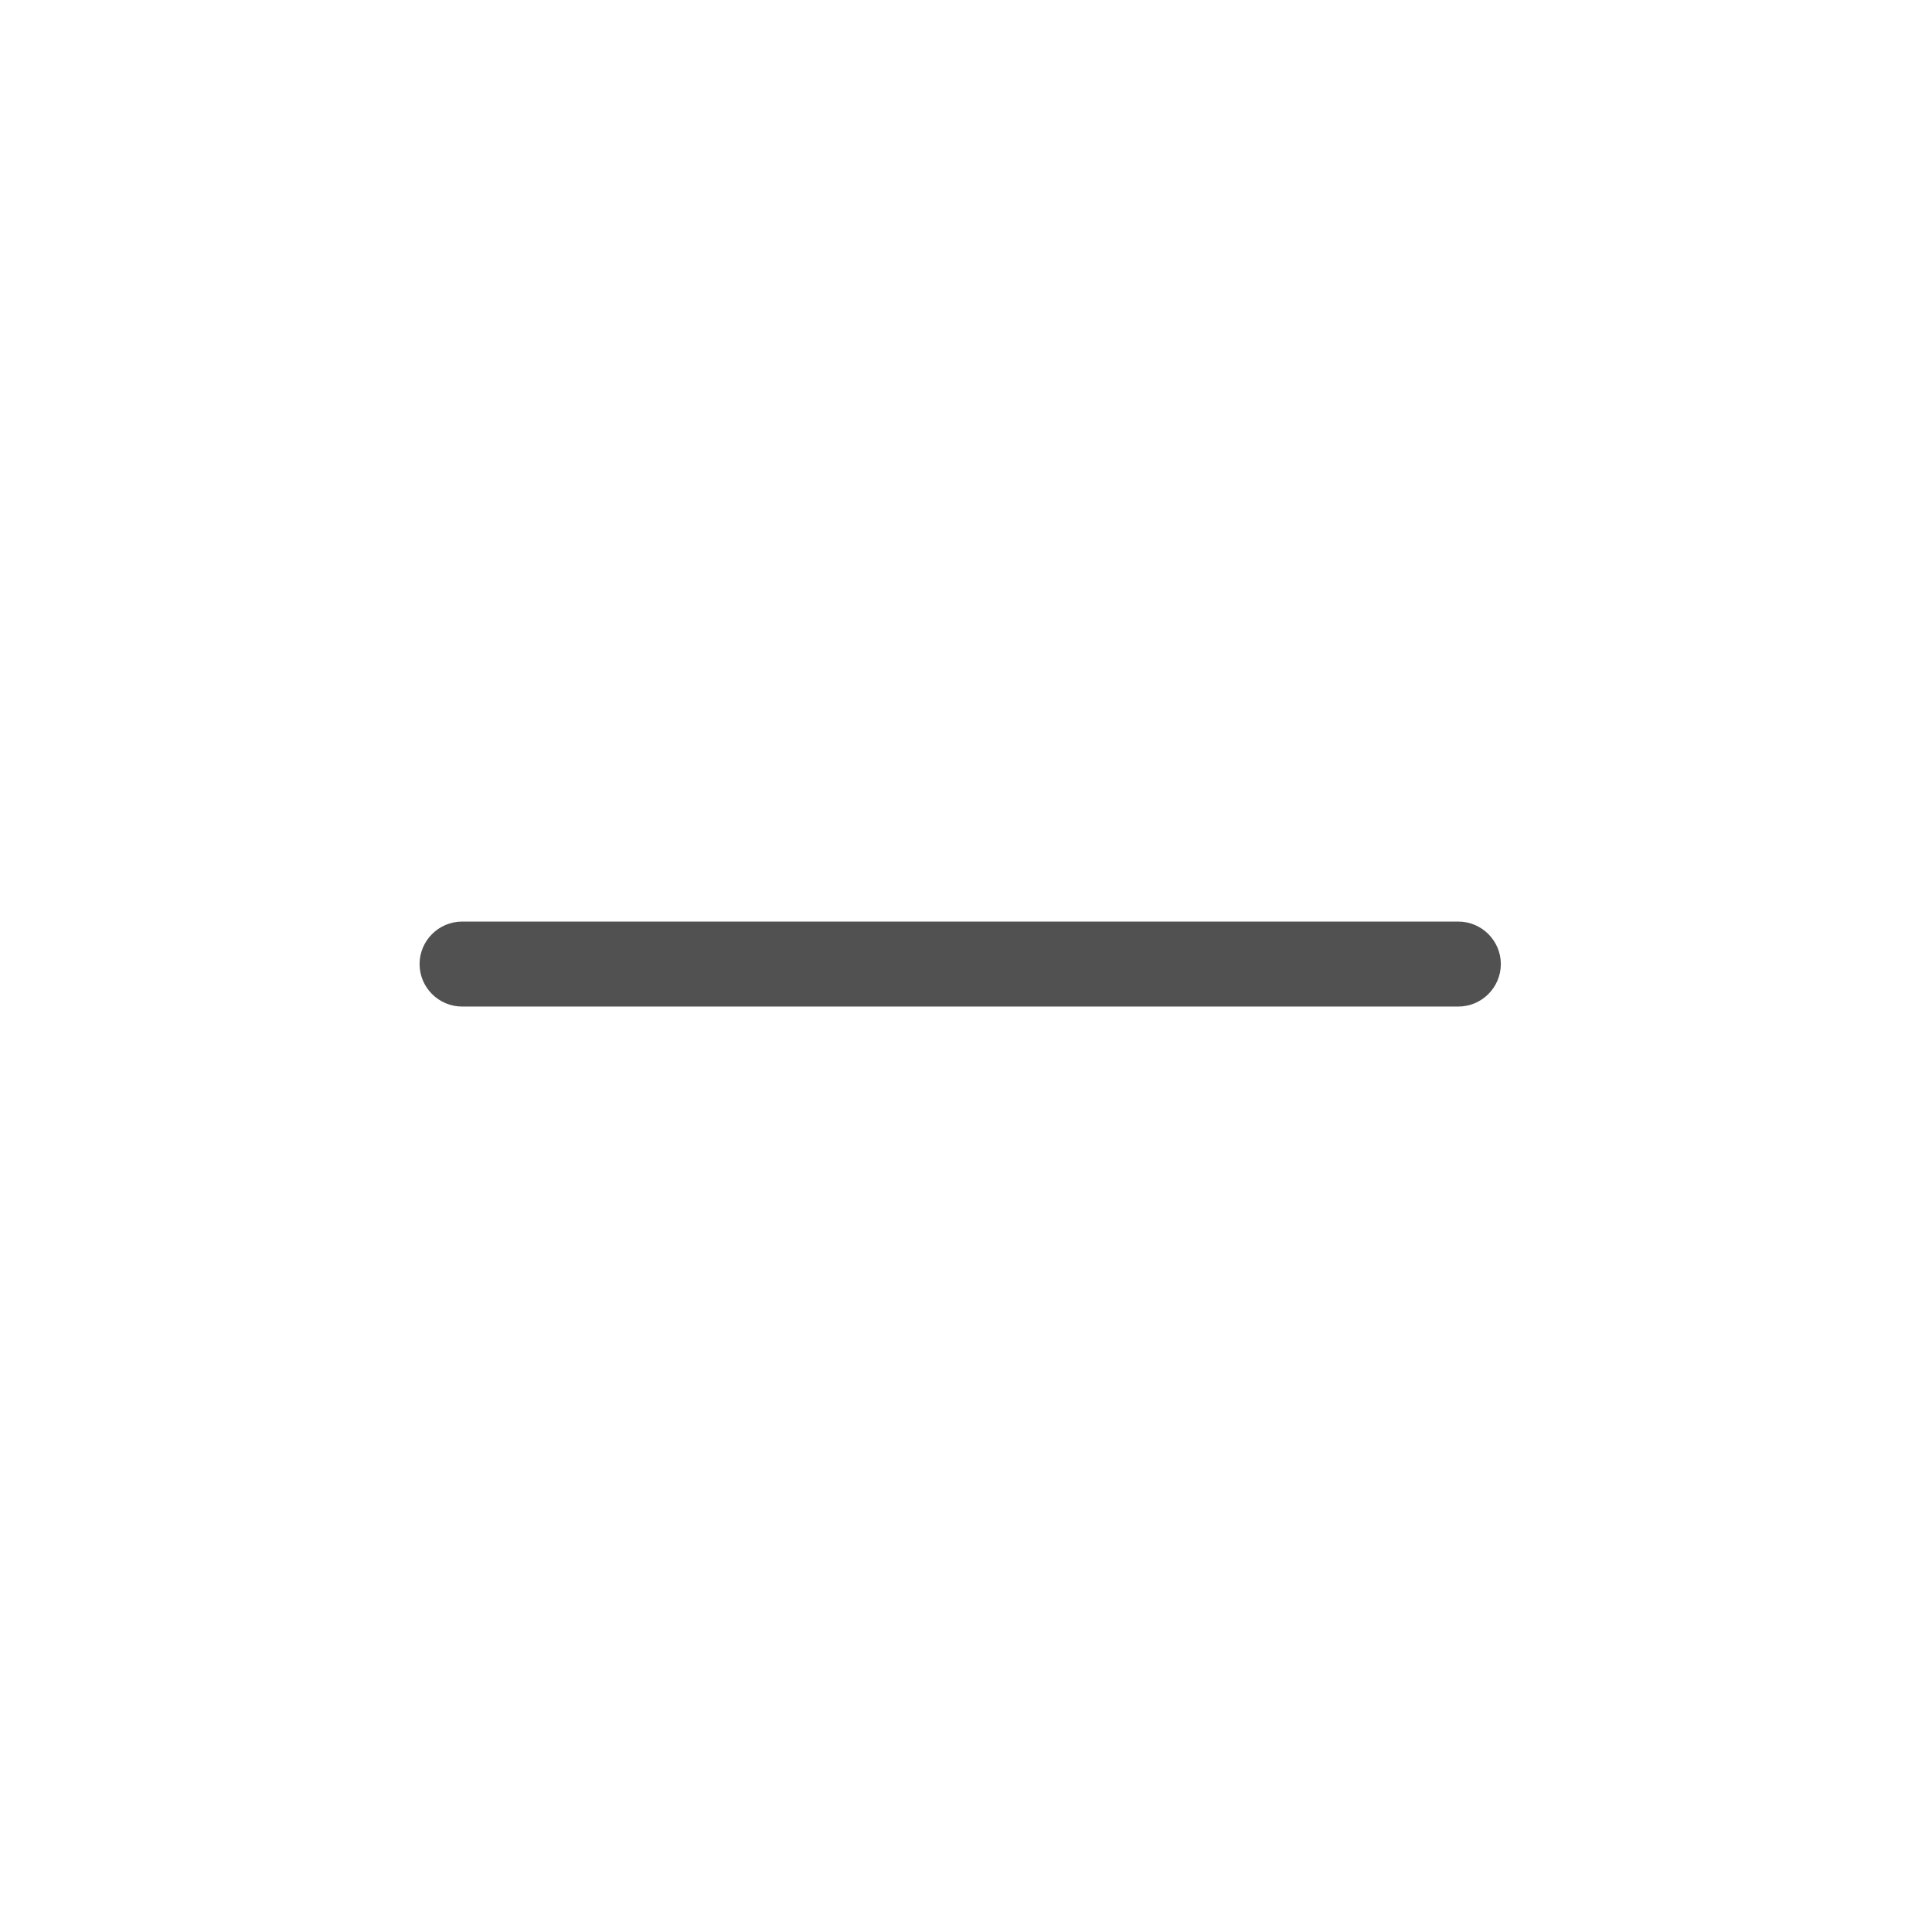
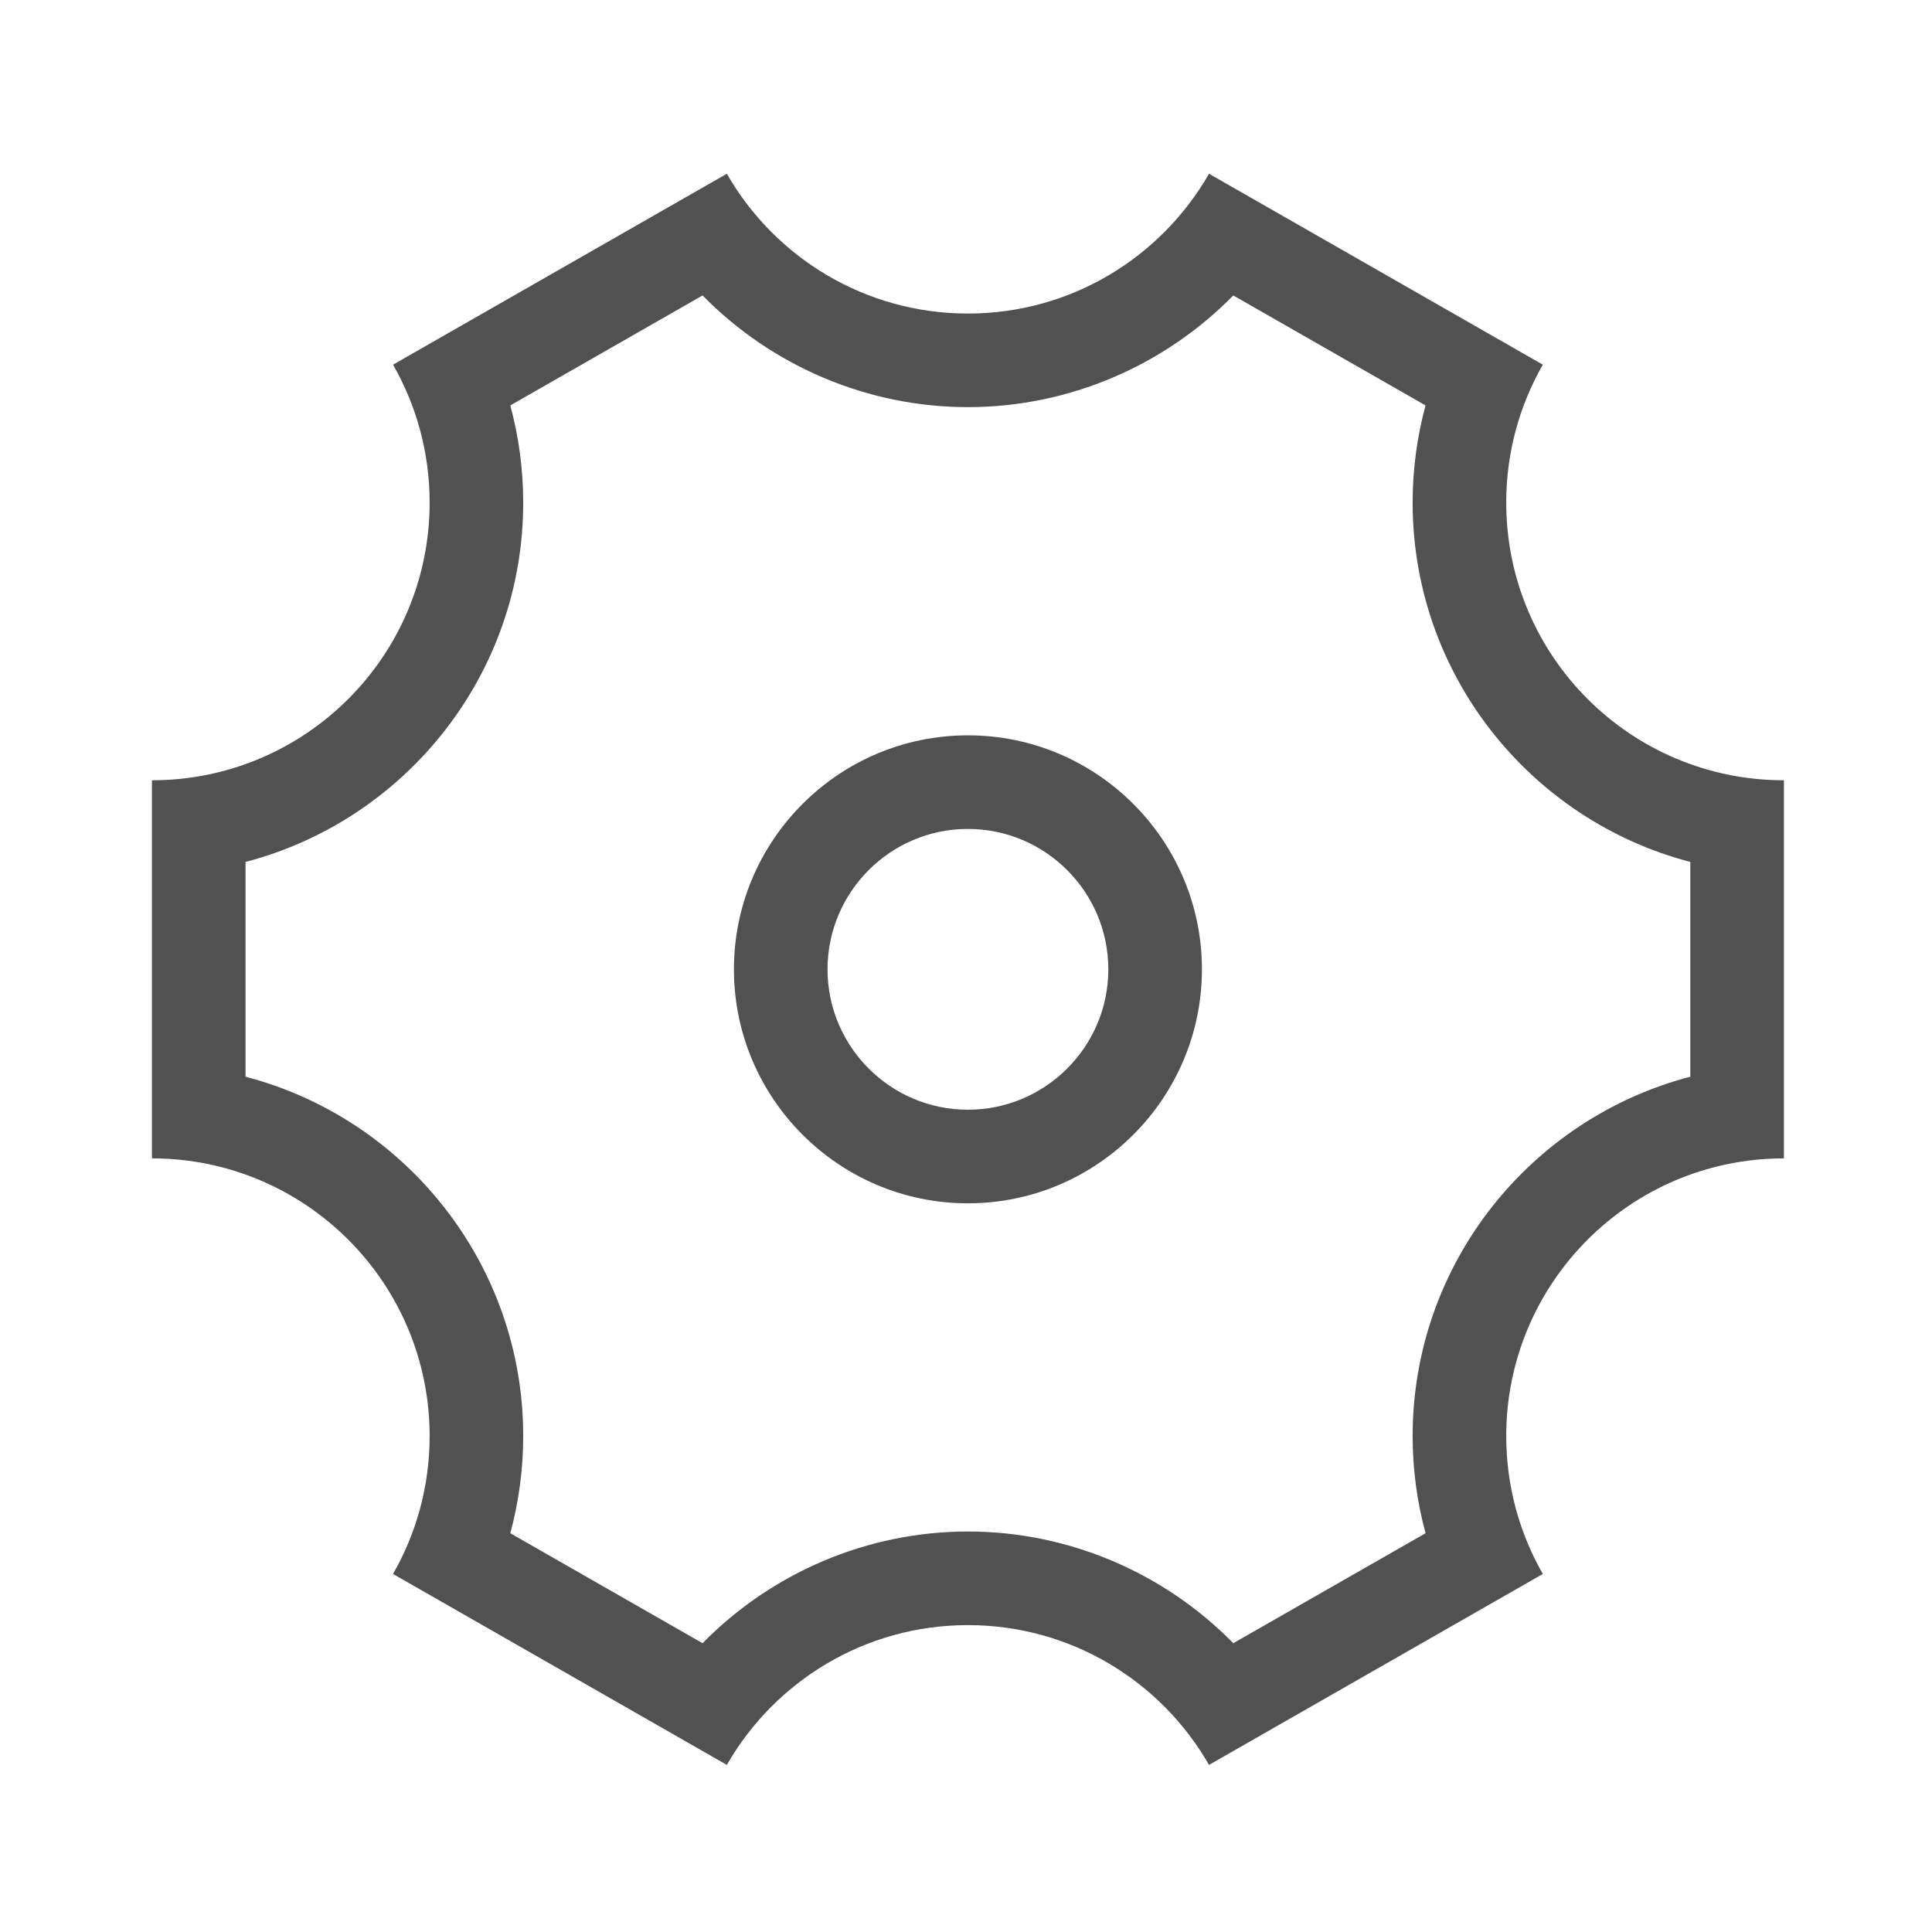
- <svg xmlns="http://www.w3.org/2000/svg" t="1561015099741" class="icon" style="" viewBox="0 0 1024 1024" version="1.1" p-id="4201" width="200" height="200">
+ <svg xmlns="http://www.w3.org/2000/svg" t="1561015080775" class="icon" style="" viewBox="0 0 1024 1024" version="1.1" p-id="3720" width="200" height="200">
  <defs>
    <style type="text/css" />
  </defs>
-   <path d="M512 1255.49" p-id="4202" fill="#515151" />
-   <path d="M498.082 943.767" p-id="4203" fill="#515151" />
-   <path d="M772.963 533.491l-528.067 0c-12.383 0-22.514-10.132-22.514-22.514l0 0c0-12.383 10.132-22.514 22.514-22.514l528.067 0c12.383 0 22.514 10.132 22.514 22.514l0 0C795.478 523.36 785.346 533.491 772.963 533.491z" p-id="4204" fill="#515151" />
+   <path d="M895.906 570.685c-84.577 22.042-147.18 99.073-147.18 190.461 0 17.456 2.324 34.783 6.846 51.495l-101.906 58.288c-36.595-37.301-87.21-59.197-140.646-59.197-53.435 0-104.051 21.901-140.641 59.197l-101.906-58.283c4.521-16.716 6.846-34.045 6.845-51.499 0-91.381-62.607-168.418-147.184-190.46v-113.846c84.577-22.041 147.184-99.075 147.184-190.461 0-17.461-2.324-34.784-6.845-51.496l101.906-58.288c36.59 37.296 87.206 59.19 140.641 59.191 53.436 0 104.051-21.895 140.646-59.191l101.901 58.288c-4.52 16.712-6.845 34.039-6.845 51.496 0 91.385 62.607 168.419 147.184 190.461v113.846M945.517 613.961v-200.397c-81.288 0-147.185-65.897-147.185-147.184 0-26.604 7.058-51.553 19.406-73.089l-176.934-101.204c-25.382 44.269-73.099 74.097-127.783 74.097-54.681 0-102.402-29.827-127.778-74.097l-176.934 101.204c12.343 21.532 19.407 46.486 19.406 73.089 0 81.288-65.897 147.184-147.185 147.184v200.397c81.289 0 147.185 65.897 147.185 147.185 0 26.601-7.059 51.552-19.406 73.089l176.934 101.204c25.376-44.27 73.099-74.096 127.778-74.096 54.685 0 102.407 29.825 127.784 74.096l176.935-101.205c-12.347-21.537-19.406-46.488-19.406-73.089 0-81.288 65.896-147.184 147.184-147.184v0 0zM389.002 513.766c0-68.389 55.632-124.025 124.019-124.025 68.389 0 124.024 55.636 124.024 124.025 0 68.38-55.637 124.018-124.024 124.018-68.387 0.001-124.019-55.636-124.019-124.018v0zM587.433 513.766c0-41.036-33.381-74.416-74.413-74.416-41.033 0-74.413 33.38-74.413 74.416 0 41.026 33.385 74.412 74.413 74.412 41.032 0 74.413-33.38 74.413-74.412v0zM587.433 513.766z" p-id="3721" fill="#515151" />
</svg>
